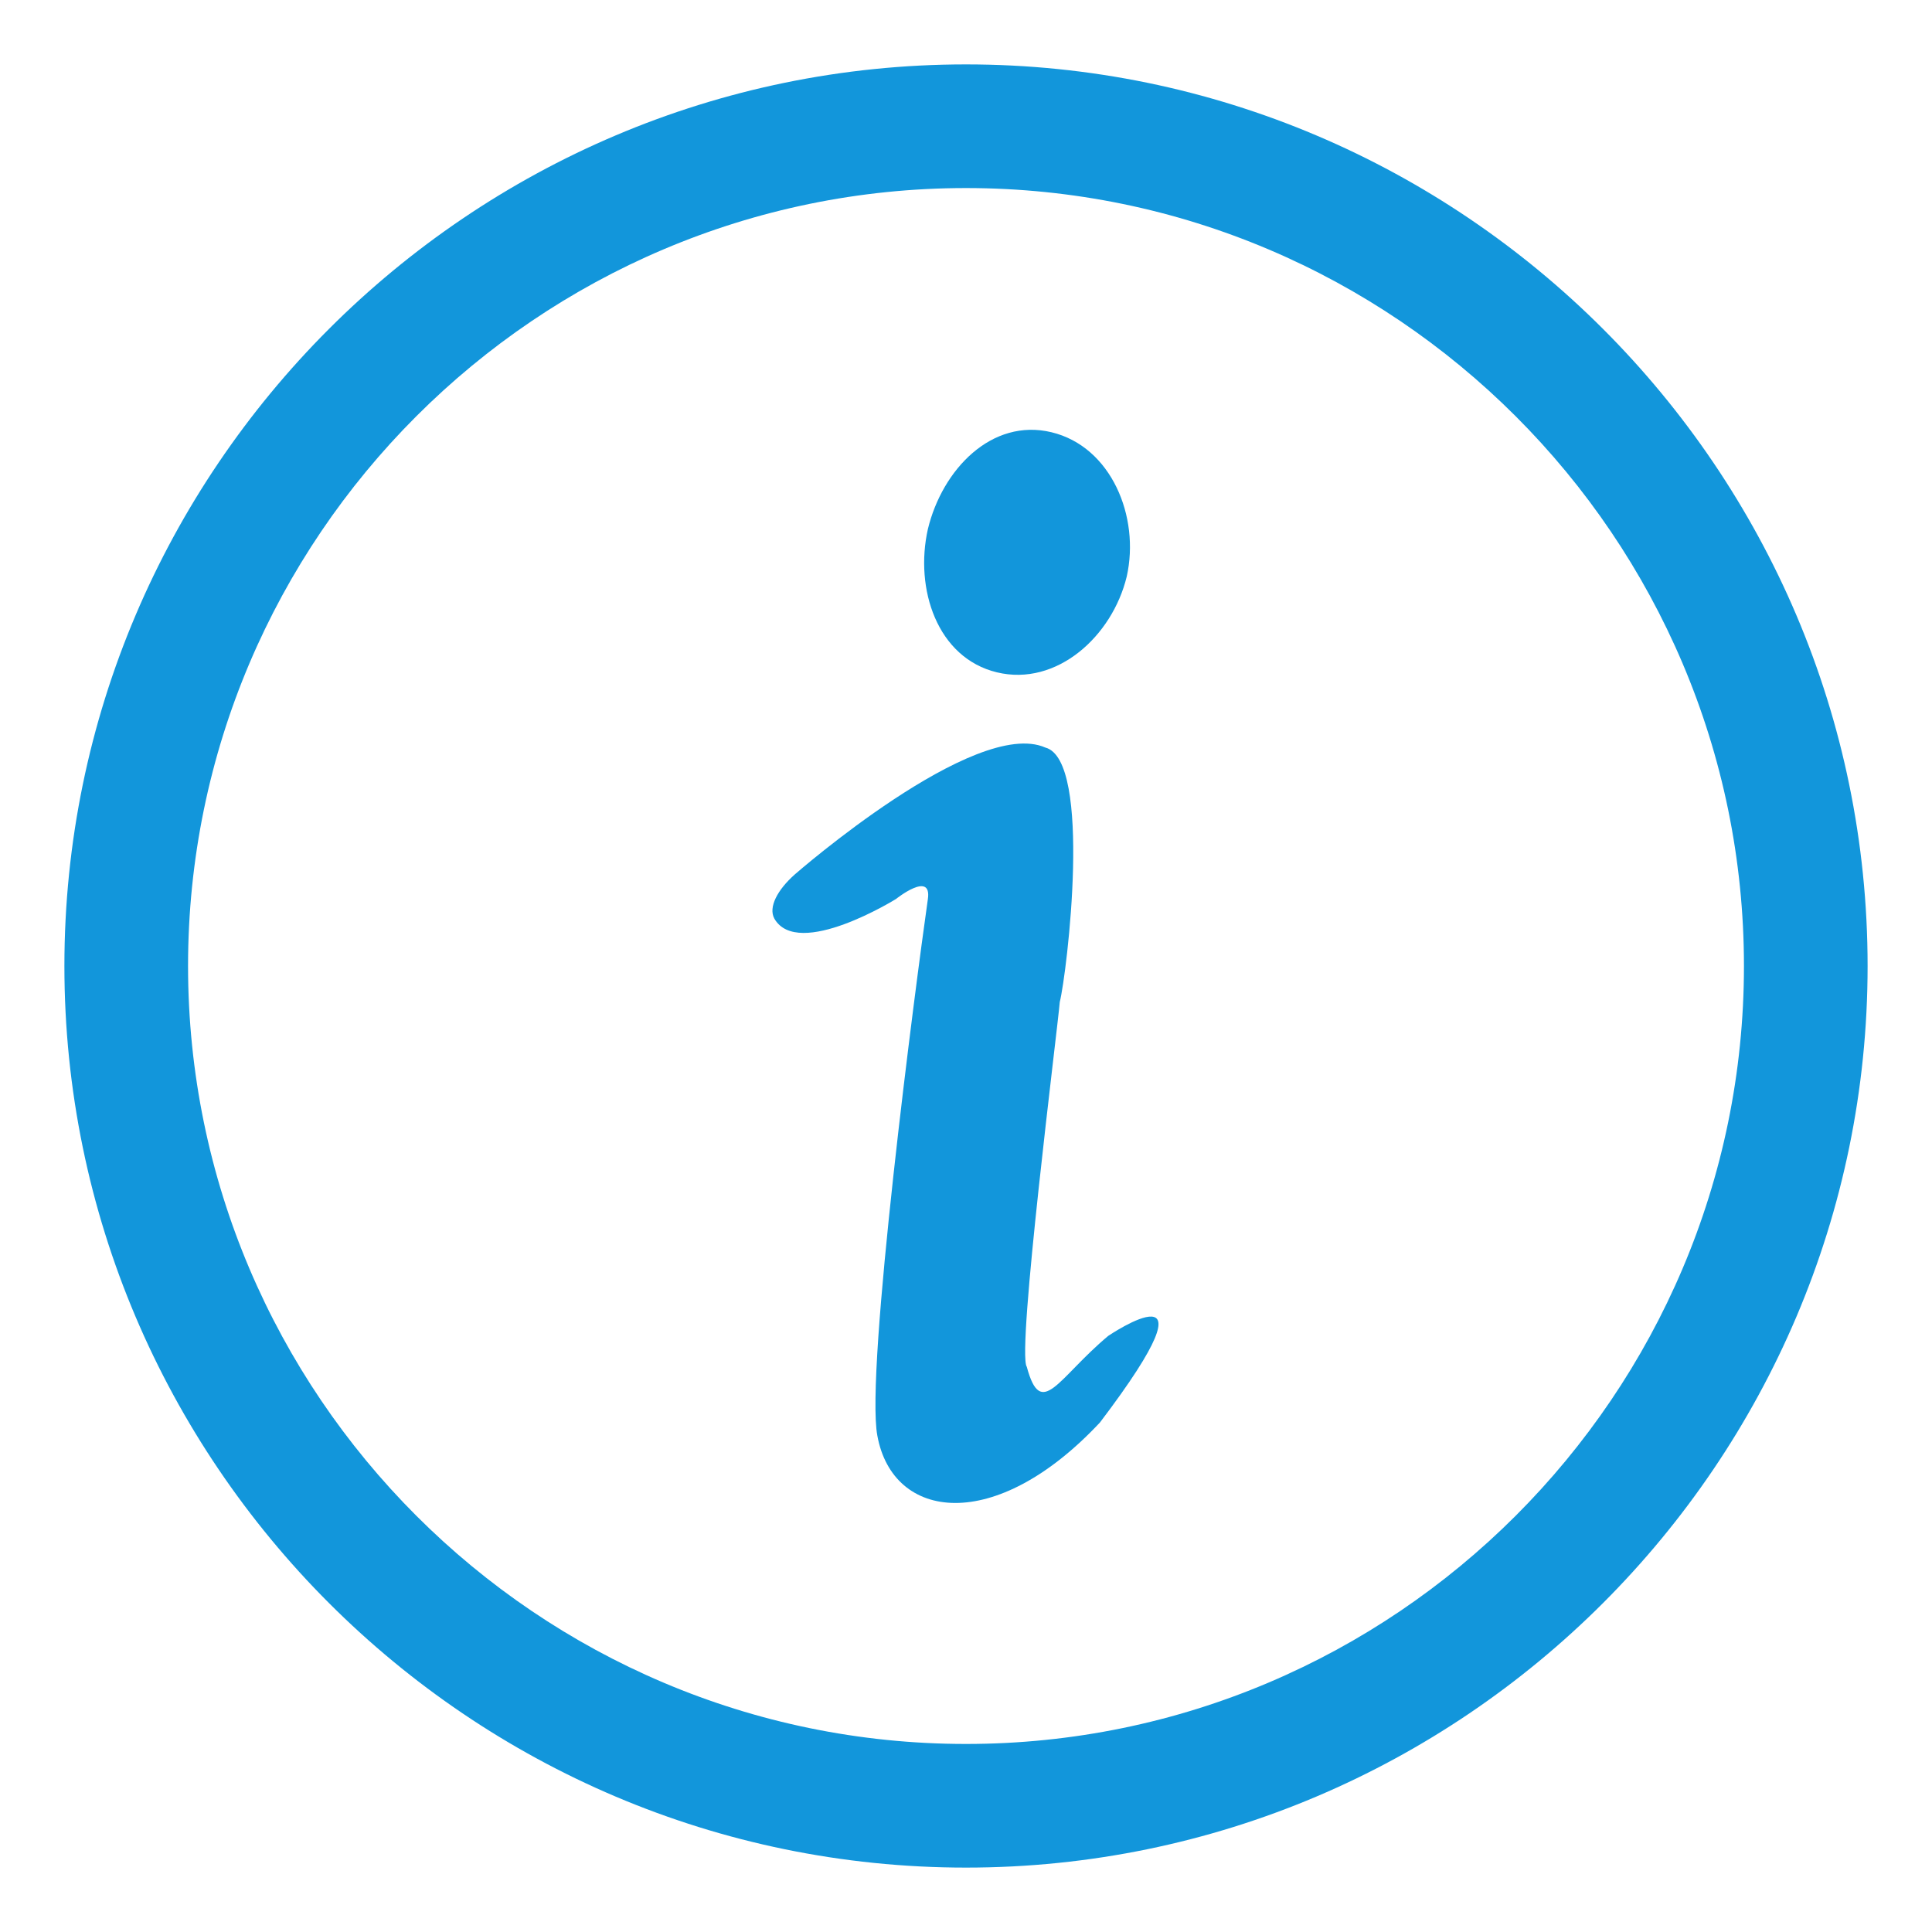
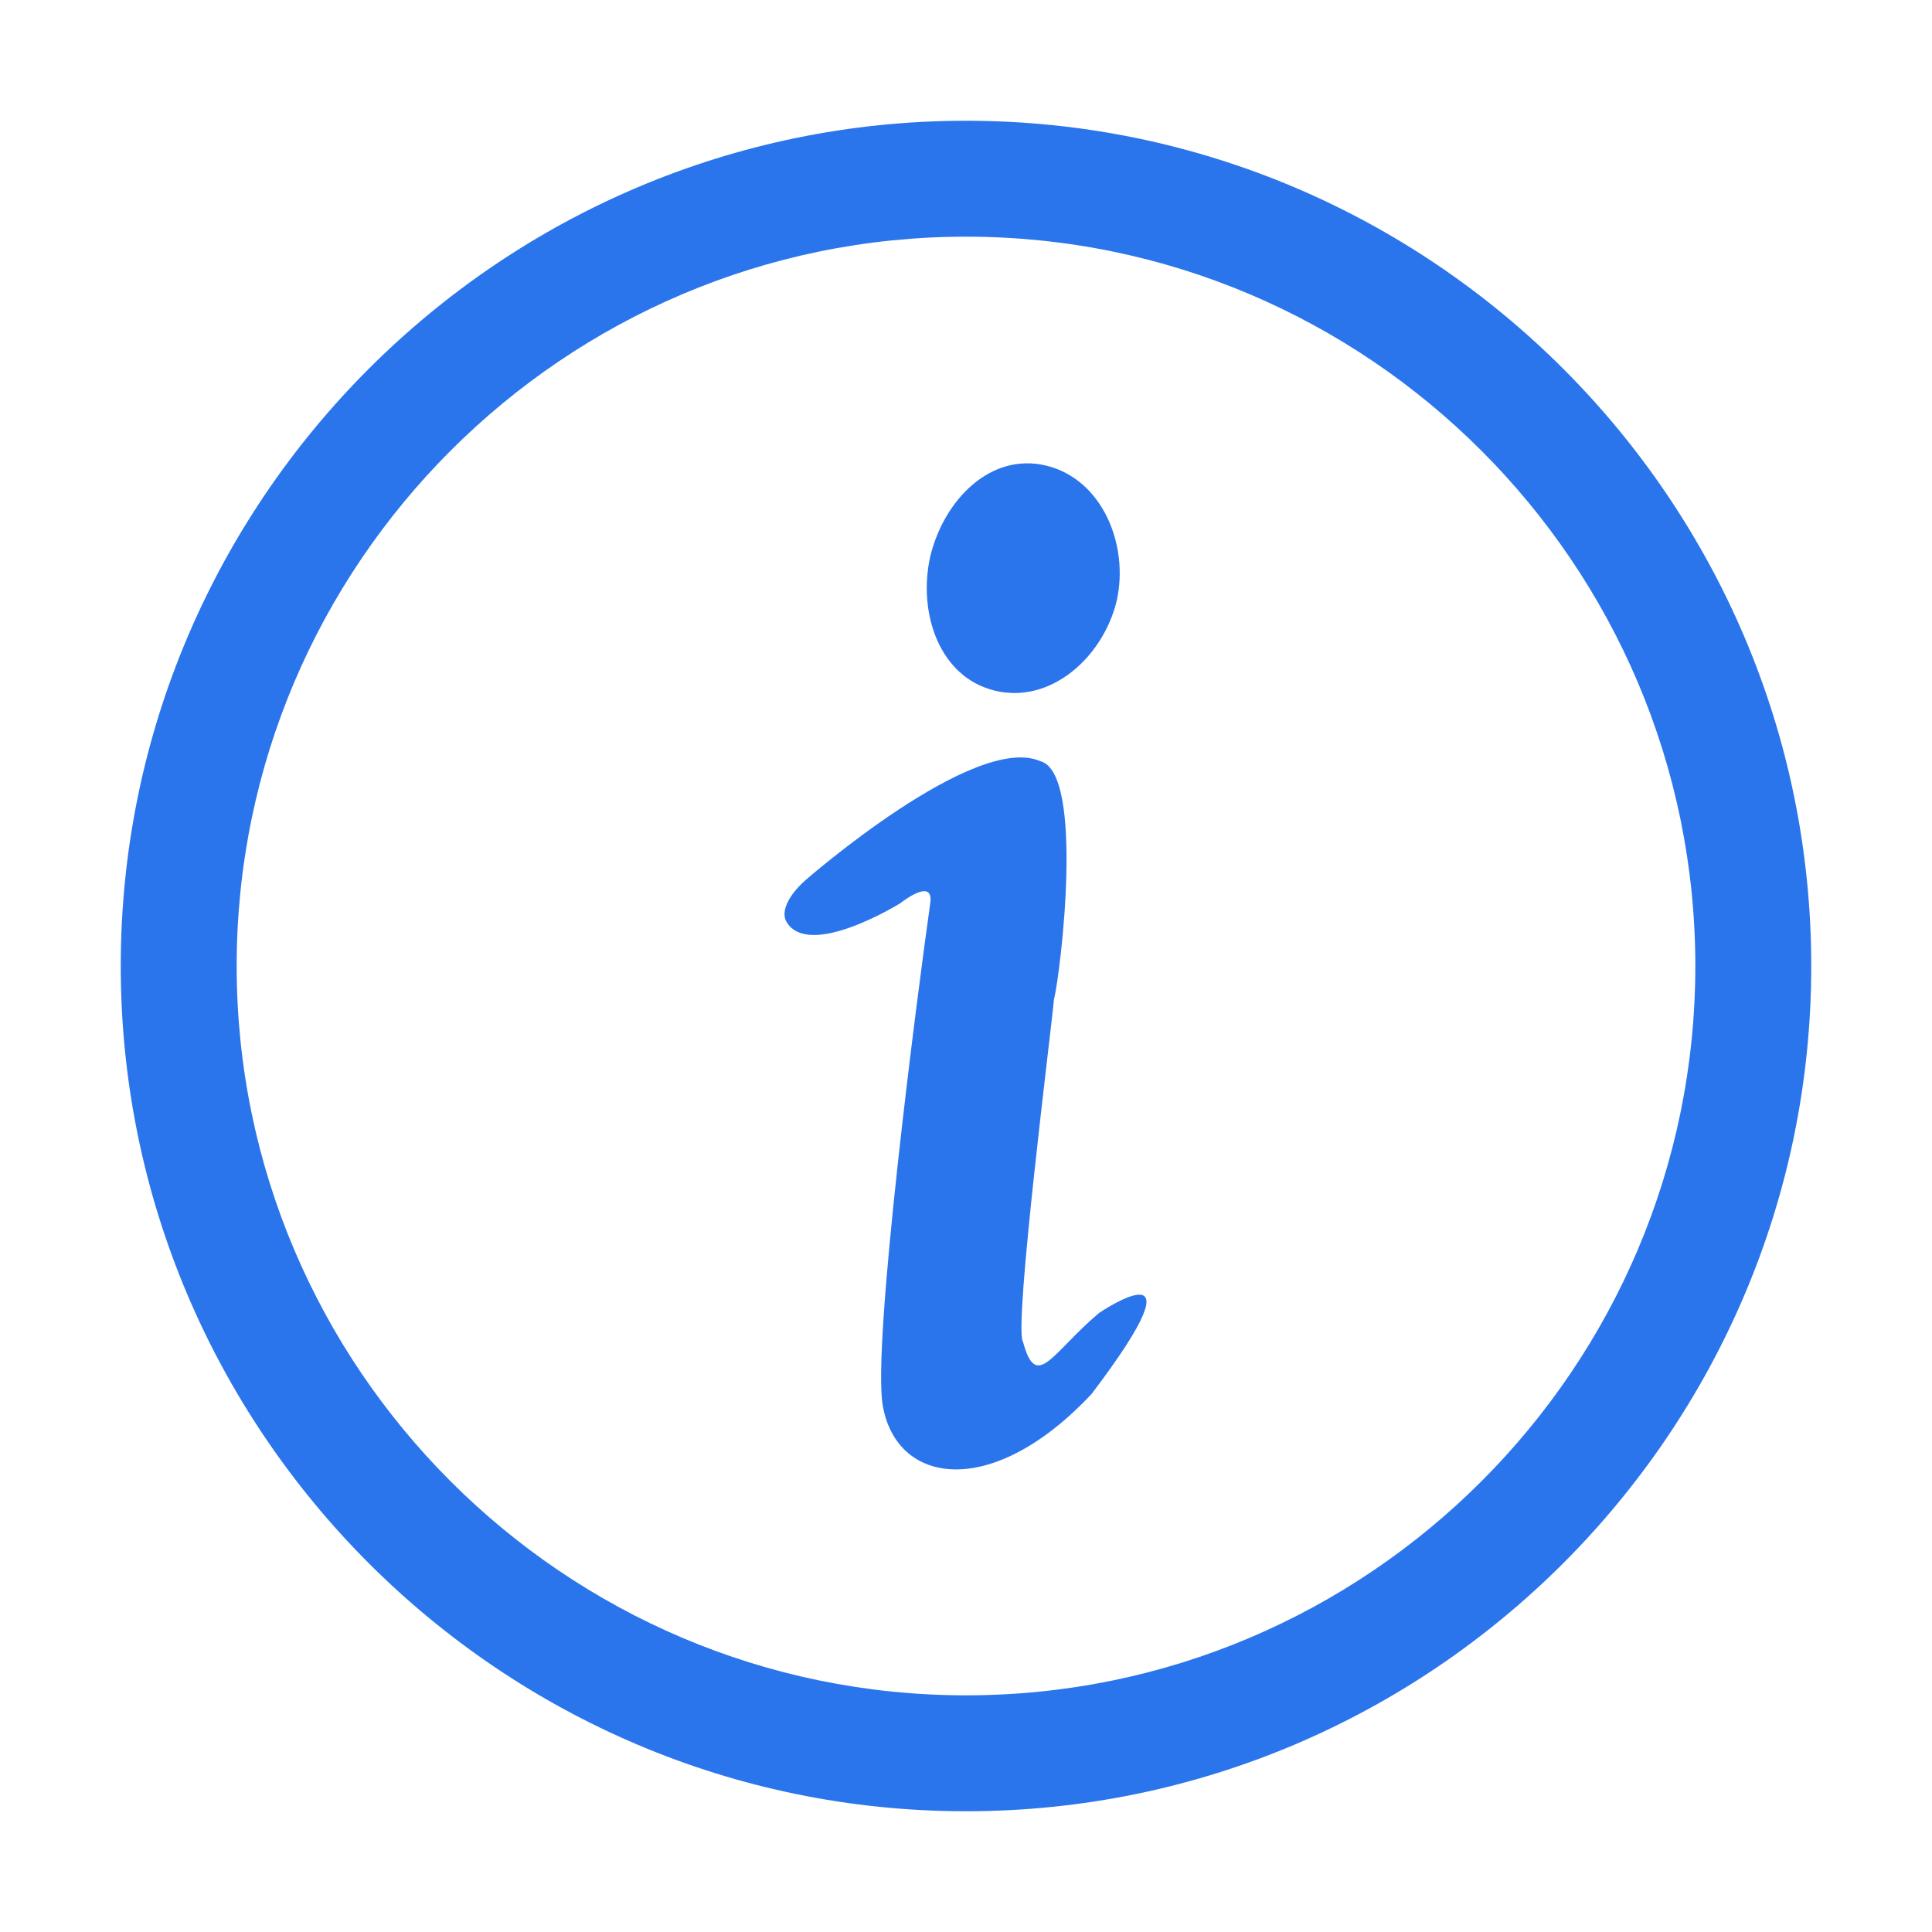
- <svg xmlns="http://www.w3.org/2000/svg" t="1753972935059" class="icon" viewBox="0 0 1024 1024" version="1.1" p-id="2076" width="64" height="64">
-   <path d="M512 989.867c-263.236 0-477.867-214.63-477.867-477.867S248.764 34.133 512 34.133s477.867 214.63 477.867 477.867-214.63 477.867-477.867 477.867z m0-890.197c-227.191 0-412.331 185.139-412.331 412.331s185.139 412.331 412.331 412.331 412.331-185.139 412.331-412.331-185.139-412.331-412.331-412.331z" p-id="2077" fill="#1296db" />
-   <path d="M557.329 229.103c31.676 7.646 46.967 44.783 39.868 76.459-7.646 31.676-37.137 58.436-68.813 50.79-31.676-7.646-43.691-44.237-36.591-75.913 7.646-31.676 33.86-58.982 65.536-51.337zM421.342 463.394s95.573-83.558 132.71-67.174c25.122 6.554 11.469 119.603 7.646 134.895-1.092 13.653-22.938 185.685-17.476 193.331 7.646 28.399 16.384 6.007 43.145-16.384 0 0 62.805-42.598-4.369 45.875-55.706 59.529-109.773 51.883-117.965 7.1-6.554-33.86 20.207-238.66 26.761-284.535 2.185-15.292-16.93 0-16.93 0s-51.883 32.222-64.444 10.377c-3.277-6.007 1.638-15.292 10.923-23.484z" p-id="2078" fill="#1296db" />
+ <svg xmlns="http://www.w3.org/2000/svg" t="1754034741406" class="icon" viewBox="0 0 1024 1024" version="1.1" p-id="2043" width="128" height="128">
+   <path d="M512 960c-246.784 0-448-201.216-448-448S265.216 64 512 64s448 201.216 448 448-201.216 448-448 448z m0-834.56c-212.992 0-386.56 173.568-386.56 386.56s173.568 386.56 386.56 386.56 386.56-173.568 386.56-386.56-173.568-386.56-386.56-386.56z" fill="#2a75ec" p-id="2044" />
+   <path d="M554.496 246.784c29.696 7.168 44.032 41.984 37.376 71.68-7.168 29.696-34.816 54.784-64.512 47.616-29.696-7.168-40.96-41.472-34.304-71.168 7.168-29.696 31.744-55.296 61.44-48.128zM427.008 466.432s89.6-78.336 124.416-62.976c23.552 6.144 10.752 112.128 7.168 126.464-1.024 12.8-21.504 174.08-16.384 181.248 7.168 26.624 15.36 5.632 40.448-15.36 0 0 58.88-39.936-4.096 43.008-52.224 55.808-102.912 48.64-110.592 6.656-6.144-31.744 18.944-223.744 25.088-266.752 2.048-14.336-15.872 0-15.872 0s-48.64 30.208-60.416 9.728c-3.072-5.632 1.536-14.336 10.24-22.016z" fill="#2a75ec" p-id="2045" />
</svg>
